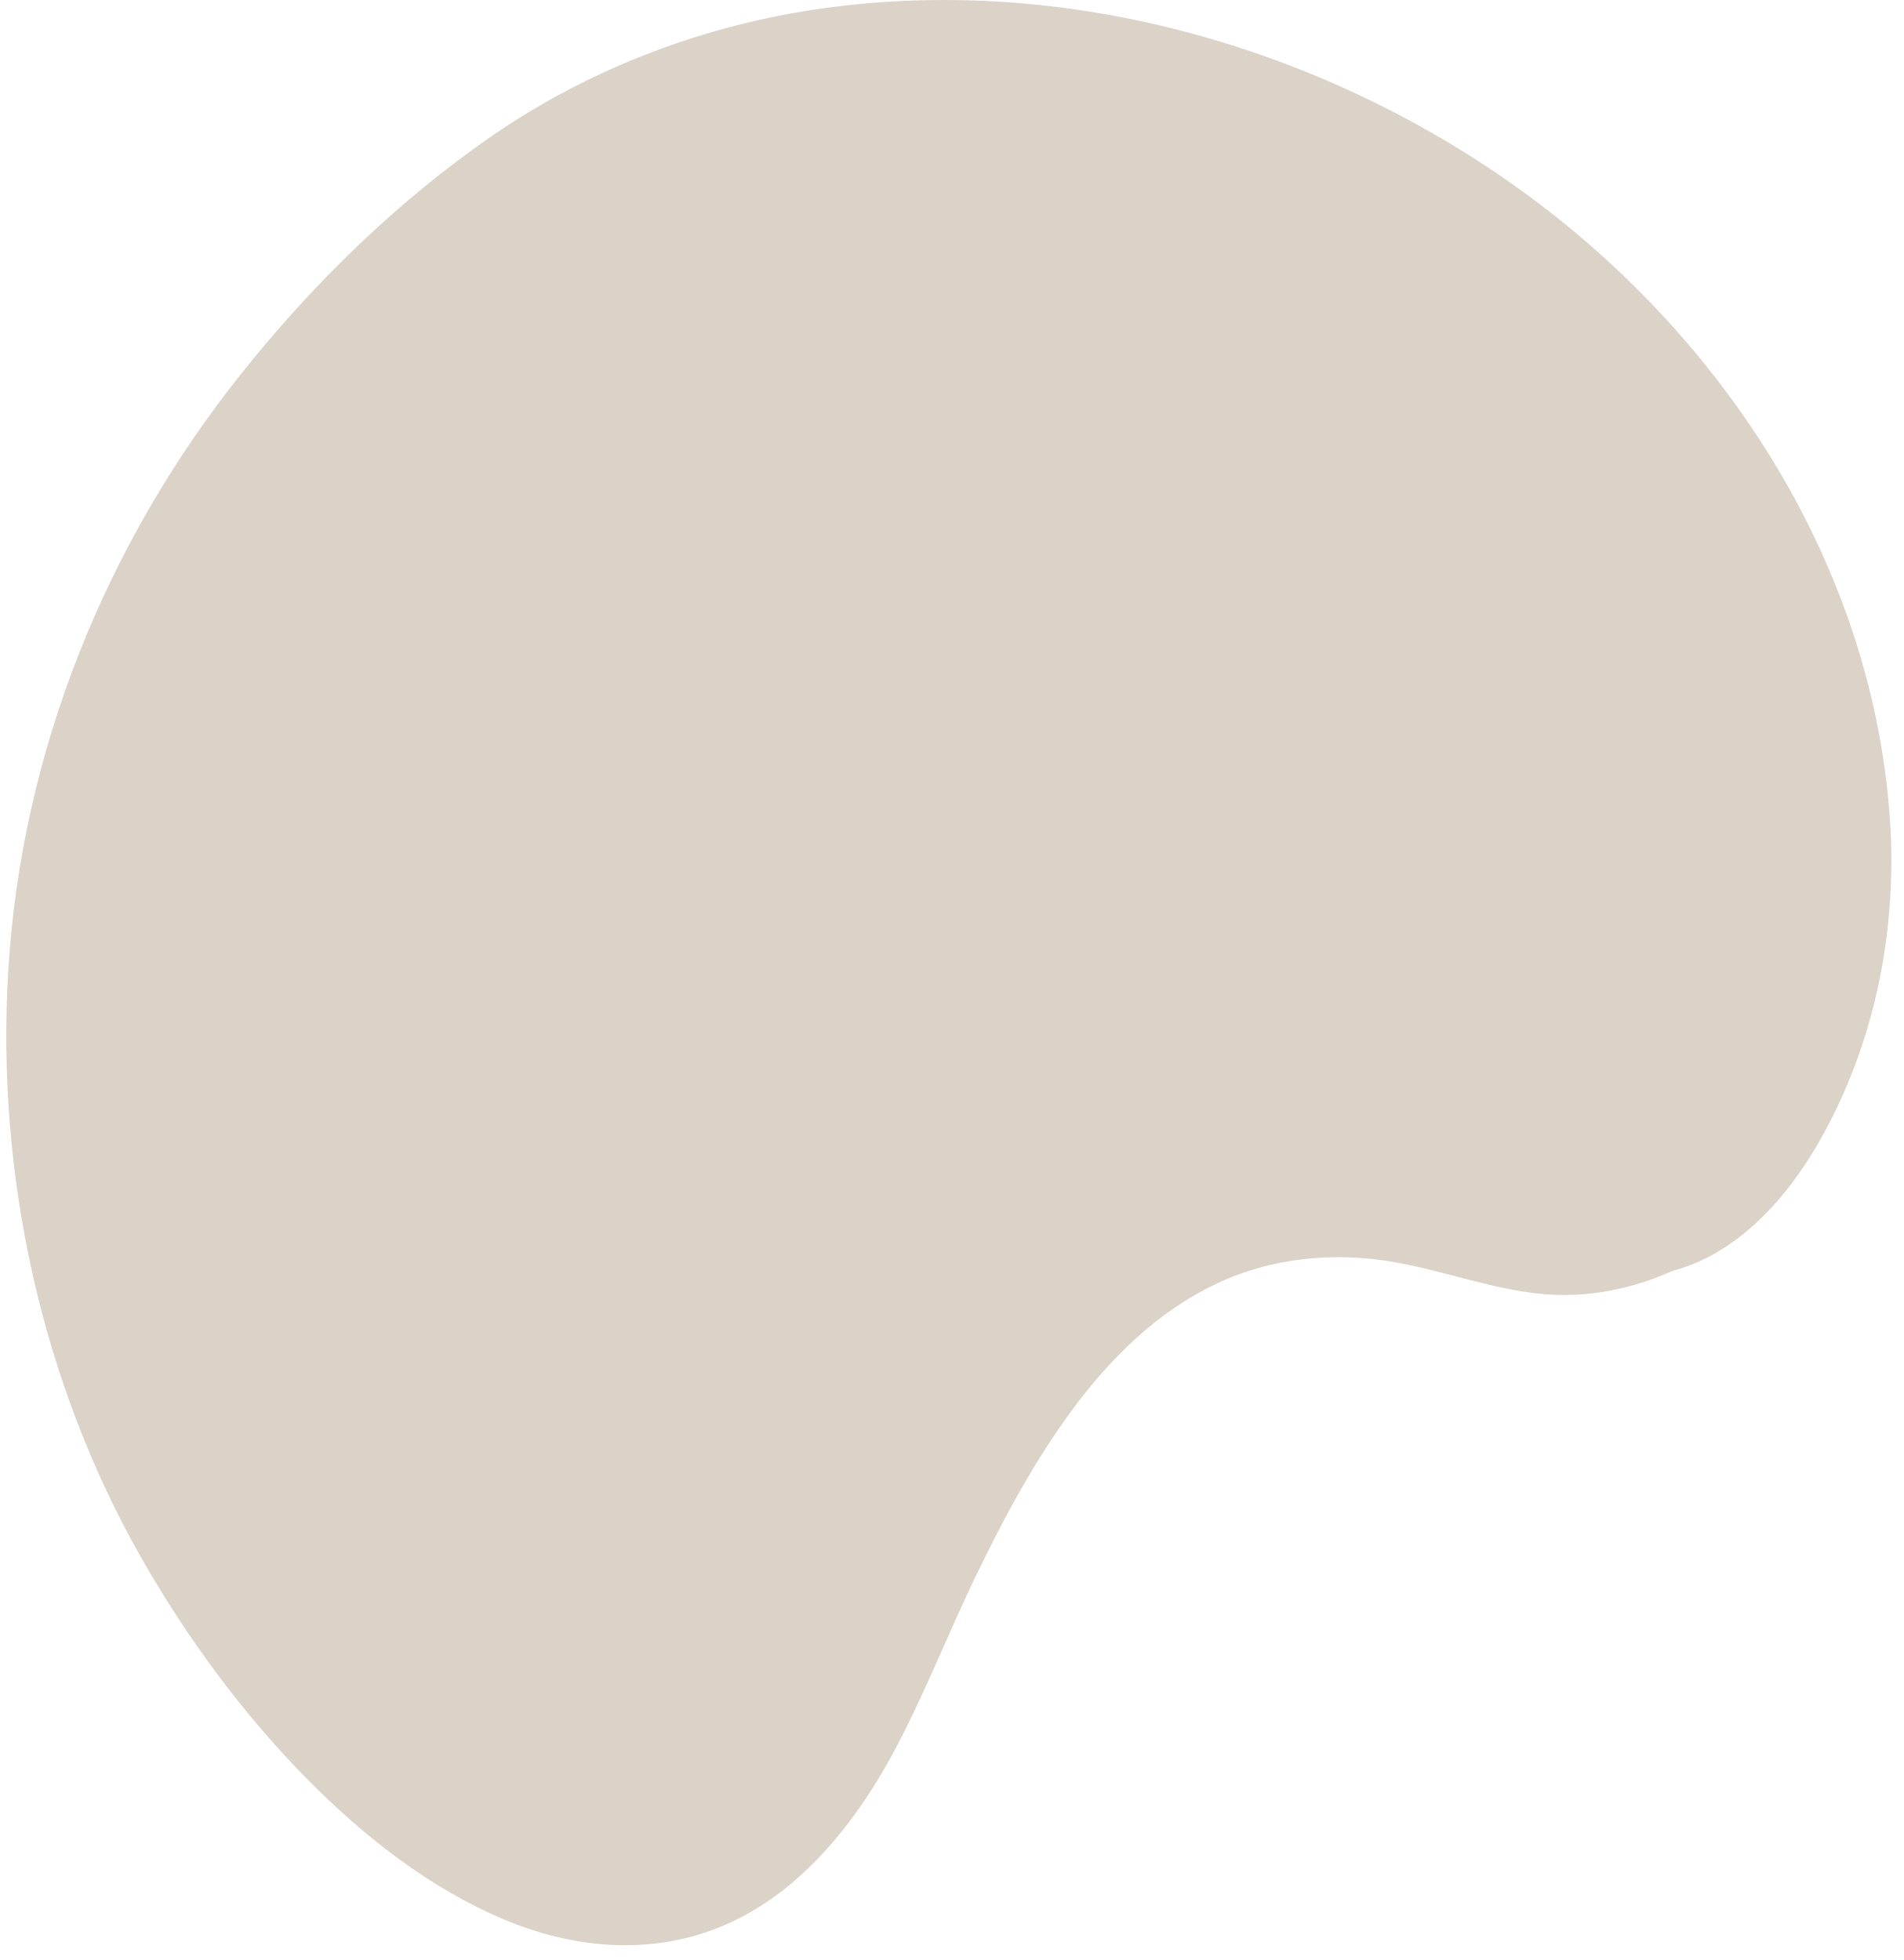
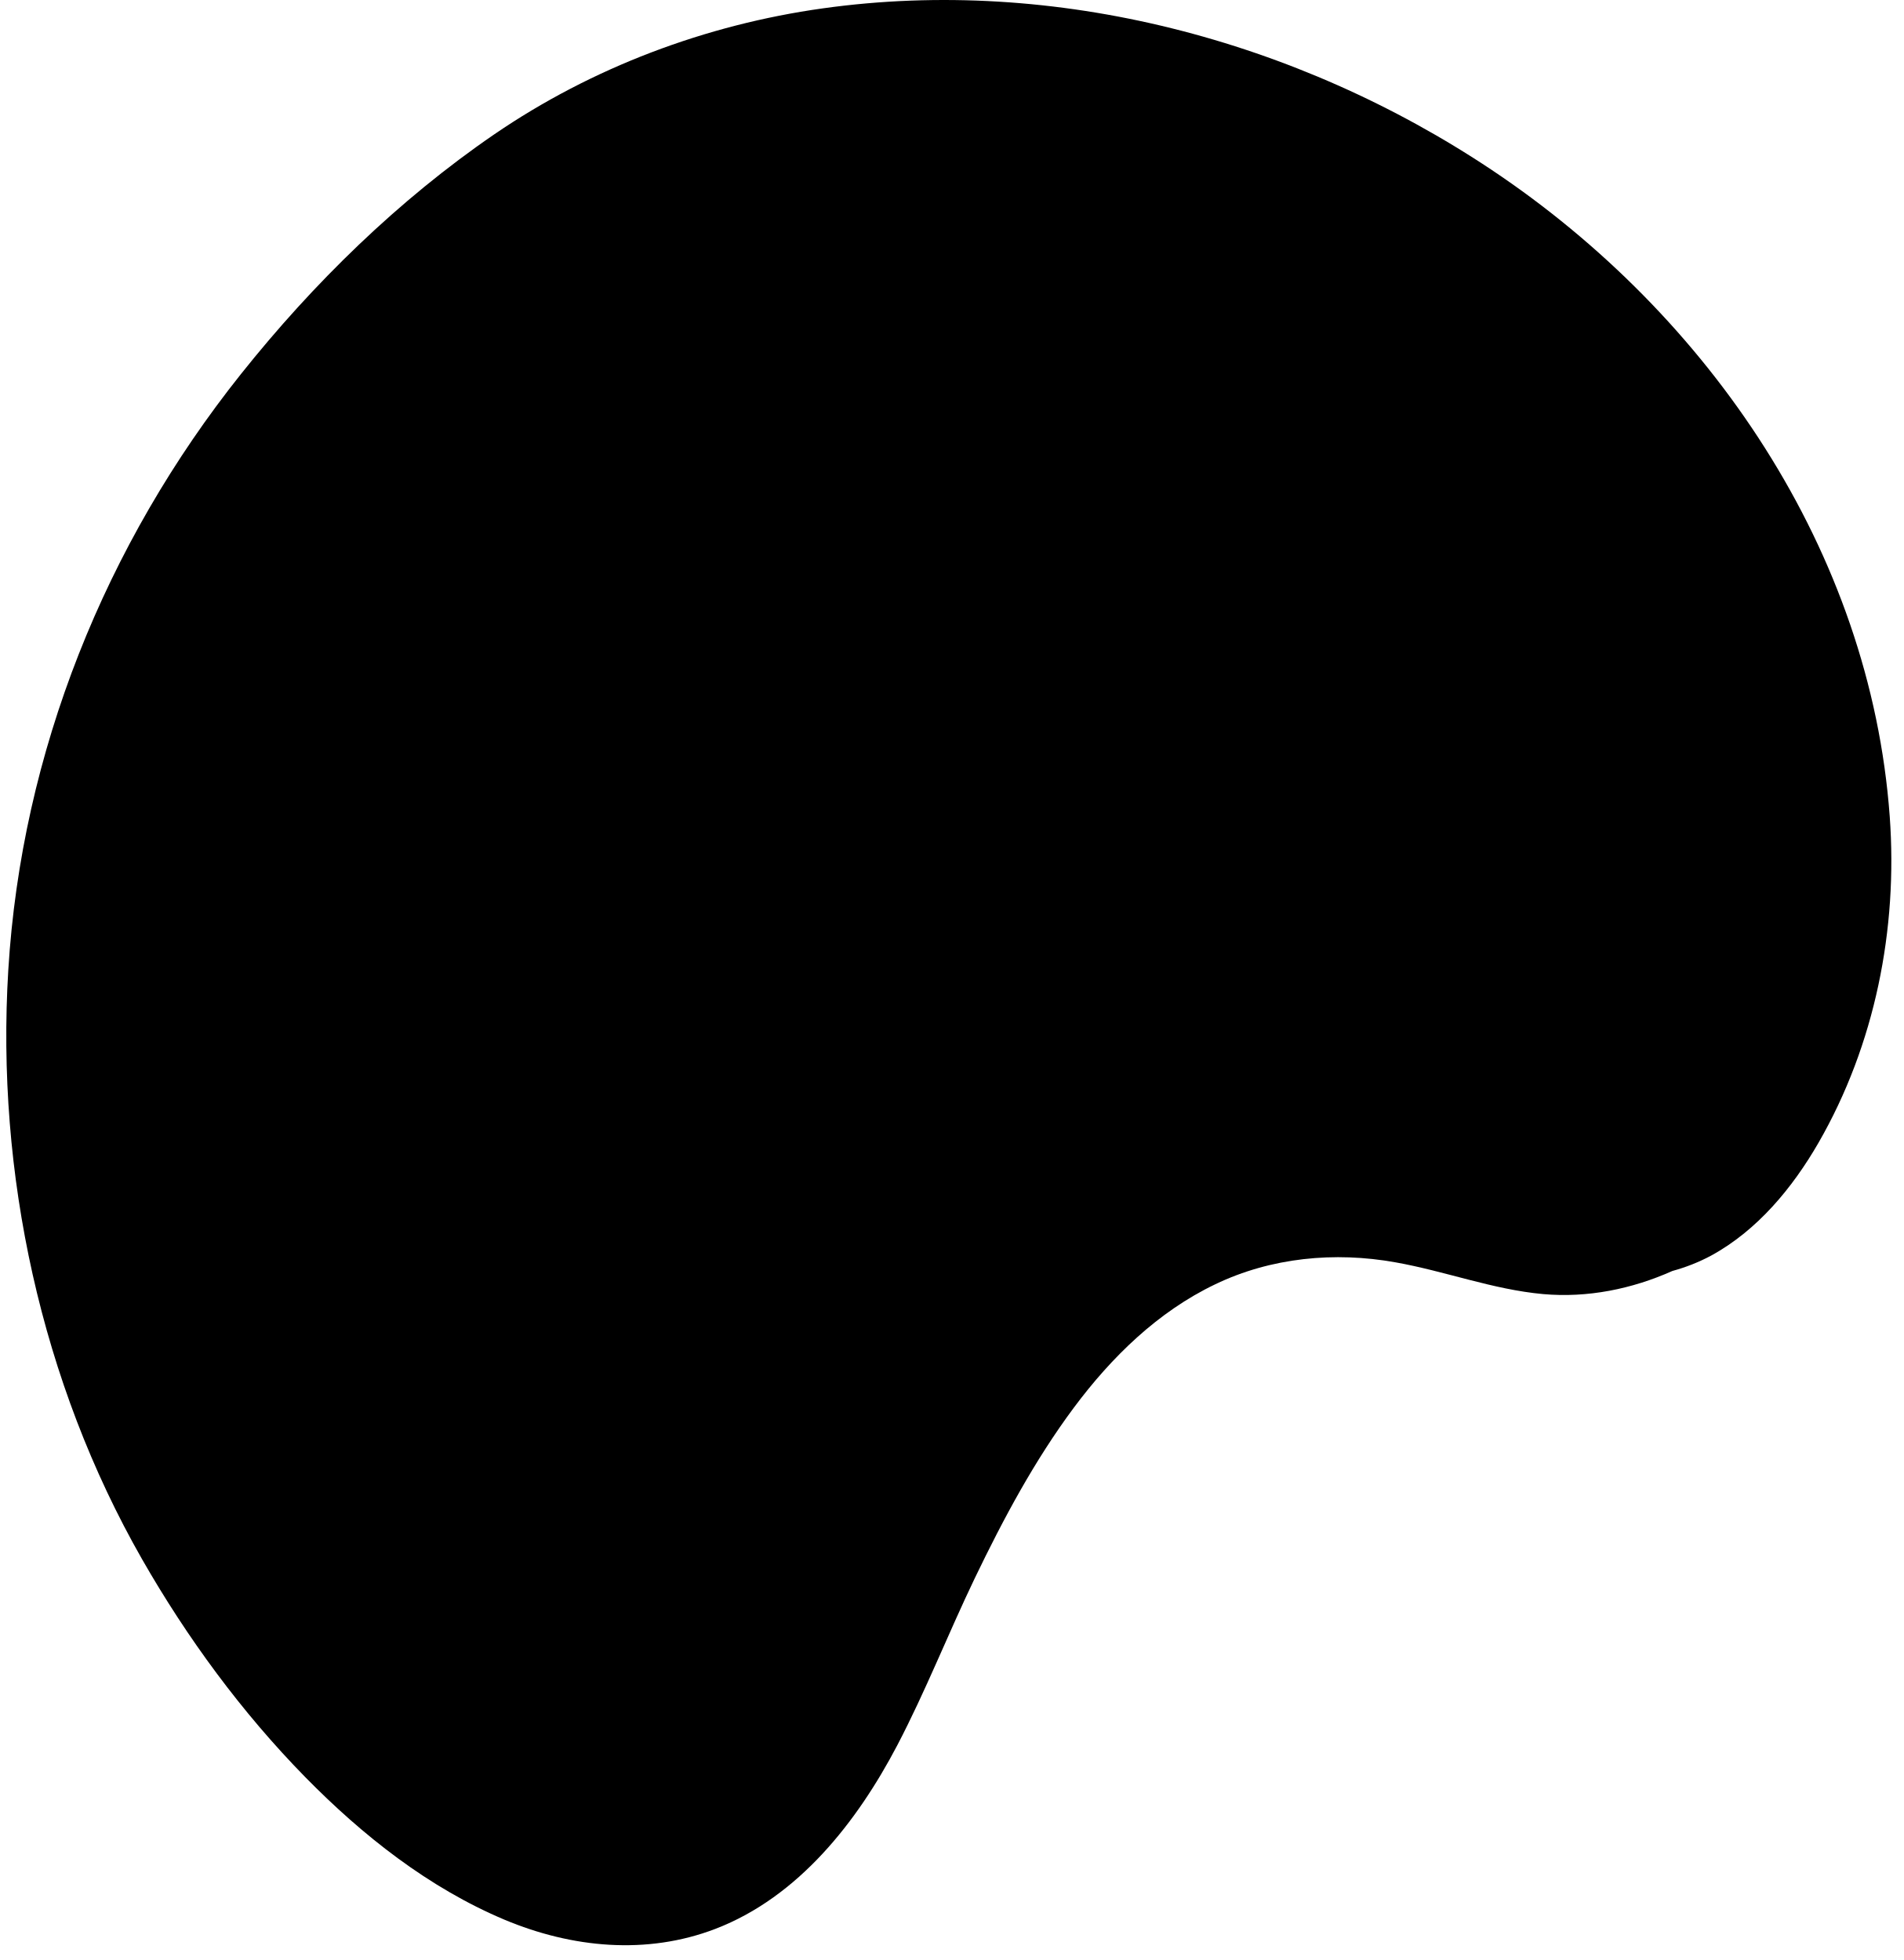
<svg xmlns="http://www.w3.org/2000/svg" width="101" height="104" viewBox="0 0 101 104" fill="none">
-   <path d="M16.195 94.298C19.235 97.396 22.741 100.168 26.766 101.863C30.331 103.357 34.297 103.75 37.954 102.347C42.362 100.652 45.468 96.67 47.597 92.612C49.108 89.723 50.302 86.675 51.713 83.737C53.225 80.597 54.878 77.5 56.965 74.694C58.961 72.014 61.424 69.601 64.463 68.148C67.427 66.721 70.808 66.403 74.023 66.98C76.661 67.447 79.191 68.424 81.863 68.666C84.217 68.875 86.572 68.399 88.718 67.439C89.419 67.247 90.112 66.98 90.78 66.62C93.226 65.284 95.088 63.03 96.466 60.642C99.471 55.424 100.682 49.296 100.248 43.326C99.221 29.249 90.688 16.733 79.124 9.01C68.813 2.13 55.997 -1.284 43.648 0.444C37.436 1.312 31.4 3.583 26.215 7.132C21.138 10.613 16.621 15.03 12.789 19.839C5.592 28.865 1.142 39.919 0.44 51.467C-0.219 62.237 2.177 73.35 7.537 82.735C9.925 86.909 12.822 90.859 16.195 94.298Z" fill="#DBD3C8" />
+   <path d="M16.195 94.298C19.235 97.396 22.741 100.168 26.766 101.863C30.331 103.357 34.297 103.75 37.954 102.347C42.362 100.652 45.468 96.67 47.597 92.612C49.108 89.723 50.302 86.675 51.713 83.737C53.225 80.597 54.878 77.5 56.965 74.694C58.961 72.014 61.424 69.601 64.463 68.148C67.427 66.721 70.808 66.403 74.023 66.98C76.661 67.447 79.191 68.424 81.863 68.666C84.217 68.875 86.572 68.399 88.718 67.439C89.419 67.247 90.112 66.98 90.78 66.62C93.226 65.284 95.088 63.03 96.466 60.642C99.471 55.424 100.682 49.296 100.248 43.326C99.221 29.249 90.688 16.733 79.124 9.01C68.813 2.13 55.997 -1.284 43.648 0.444C37.436 1.312 31.4 3.583 26.215 7.132C21.138 10.613 16.621 15.03 12.789 19.839C5.592 28.865 1.142 39.919 0.44 51.467C-0.219 62.237 2.177 73.35 7.537 82.735C9.925 86.909 12.822 90.859 16.195 94.298Z" fill="currentColor" />
</svg>
